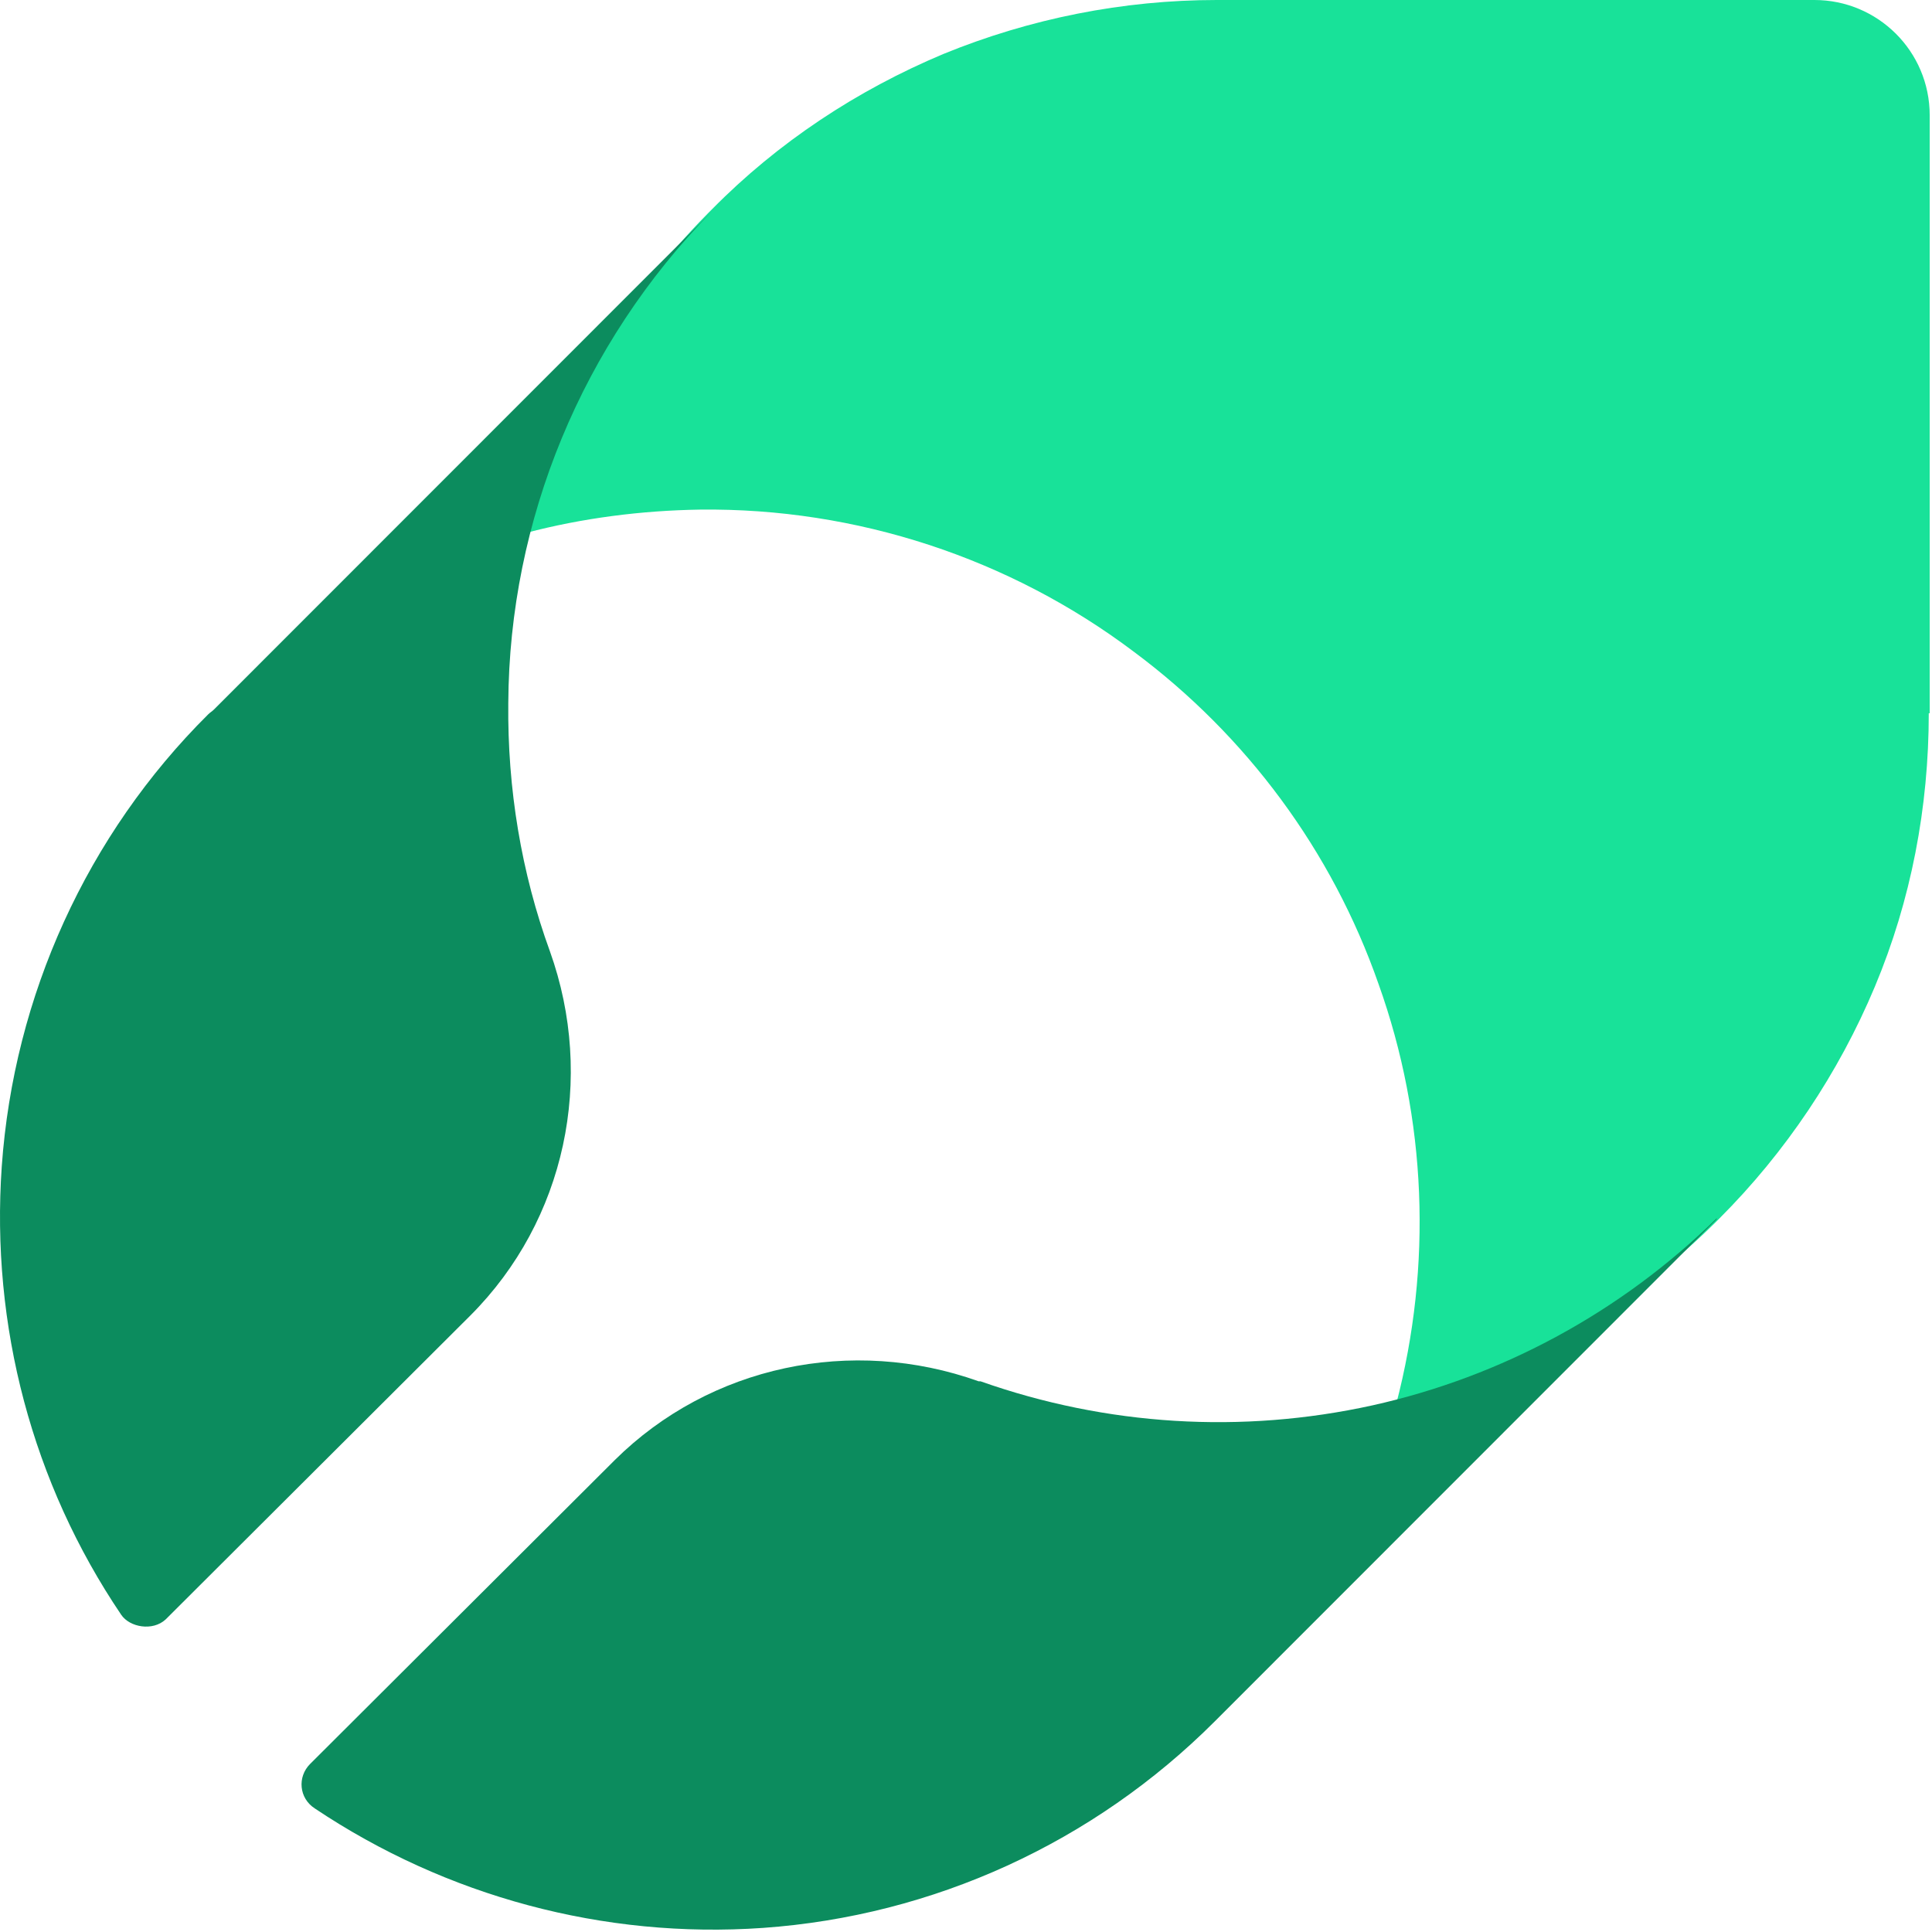
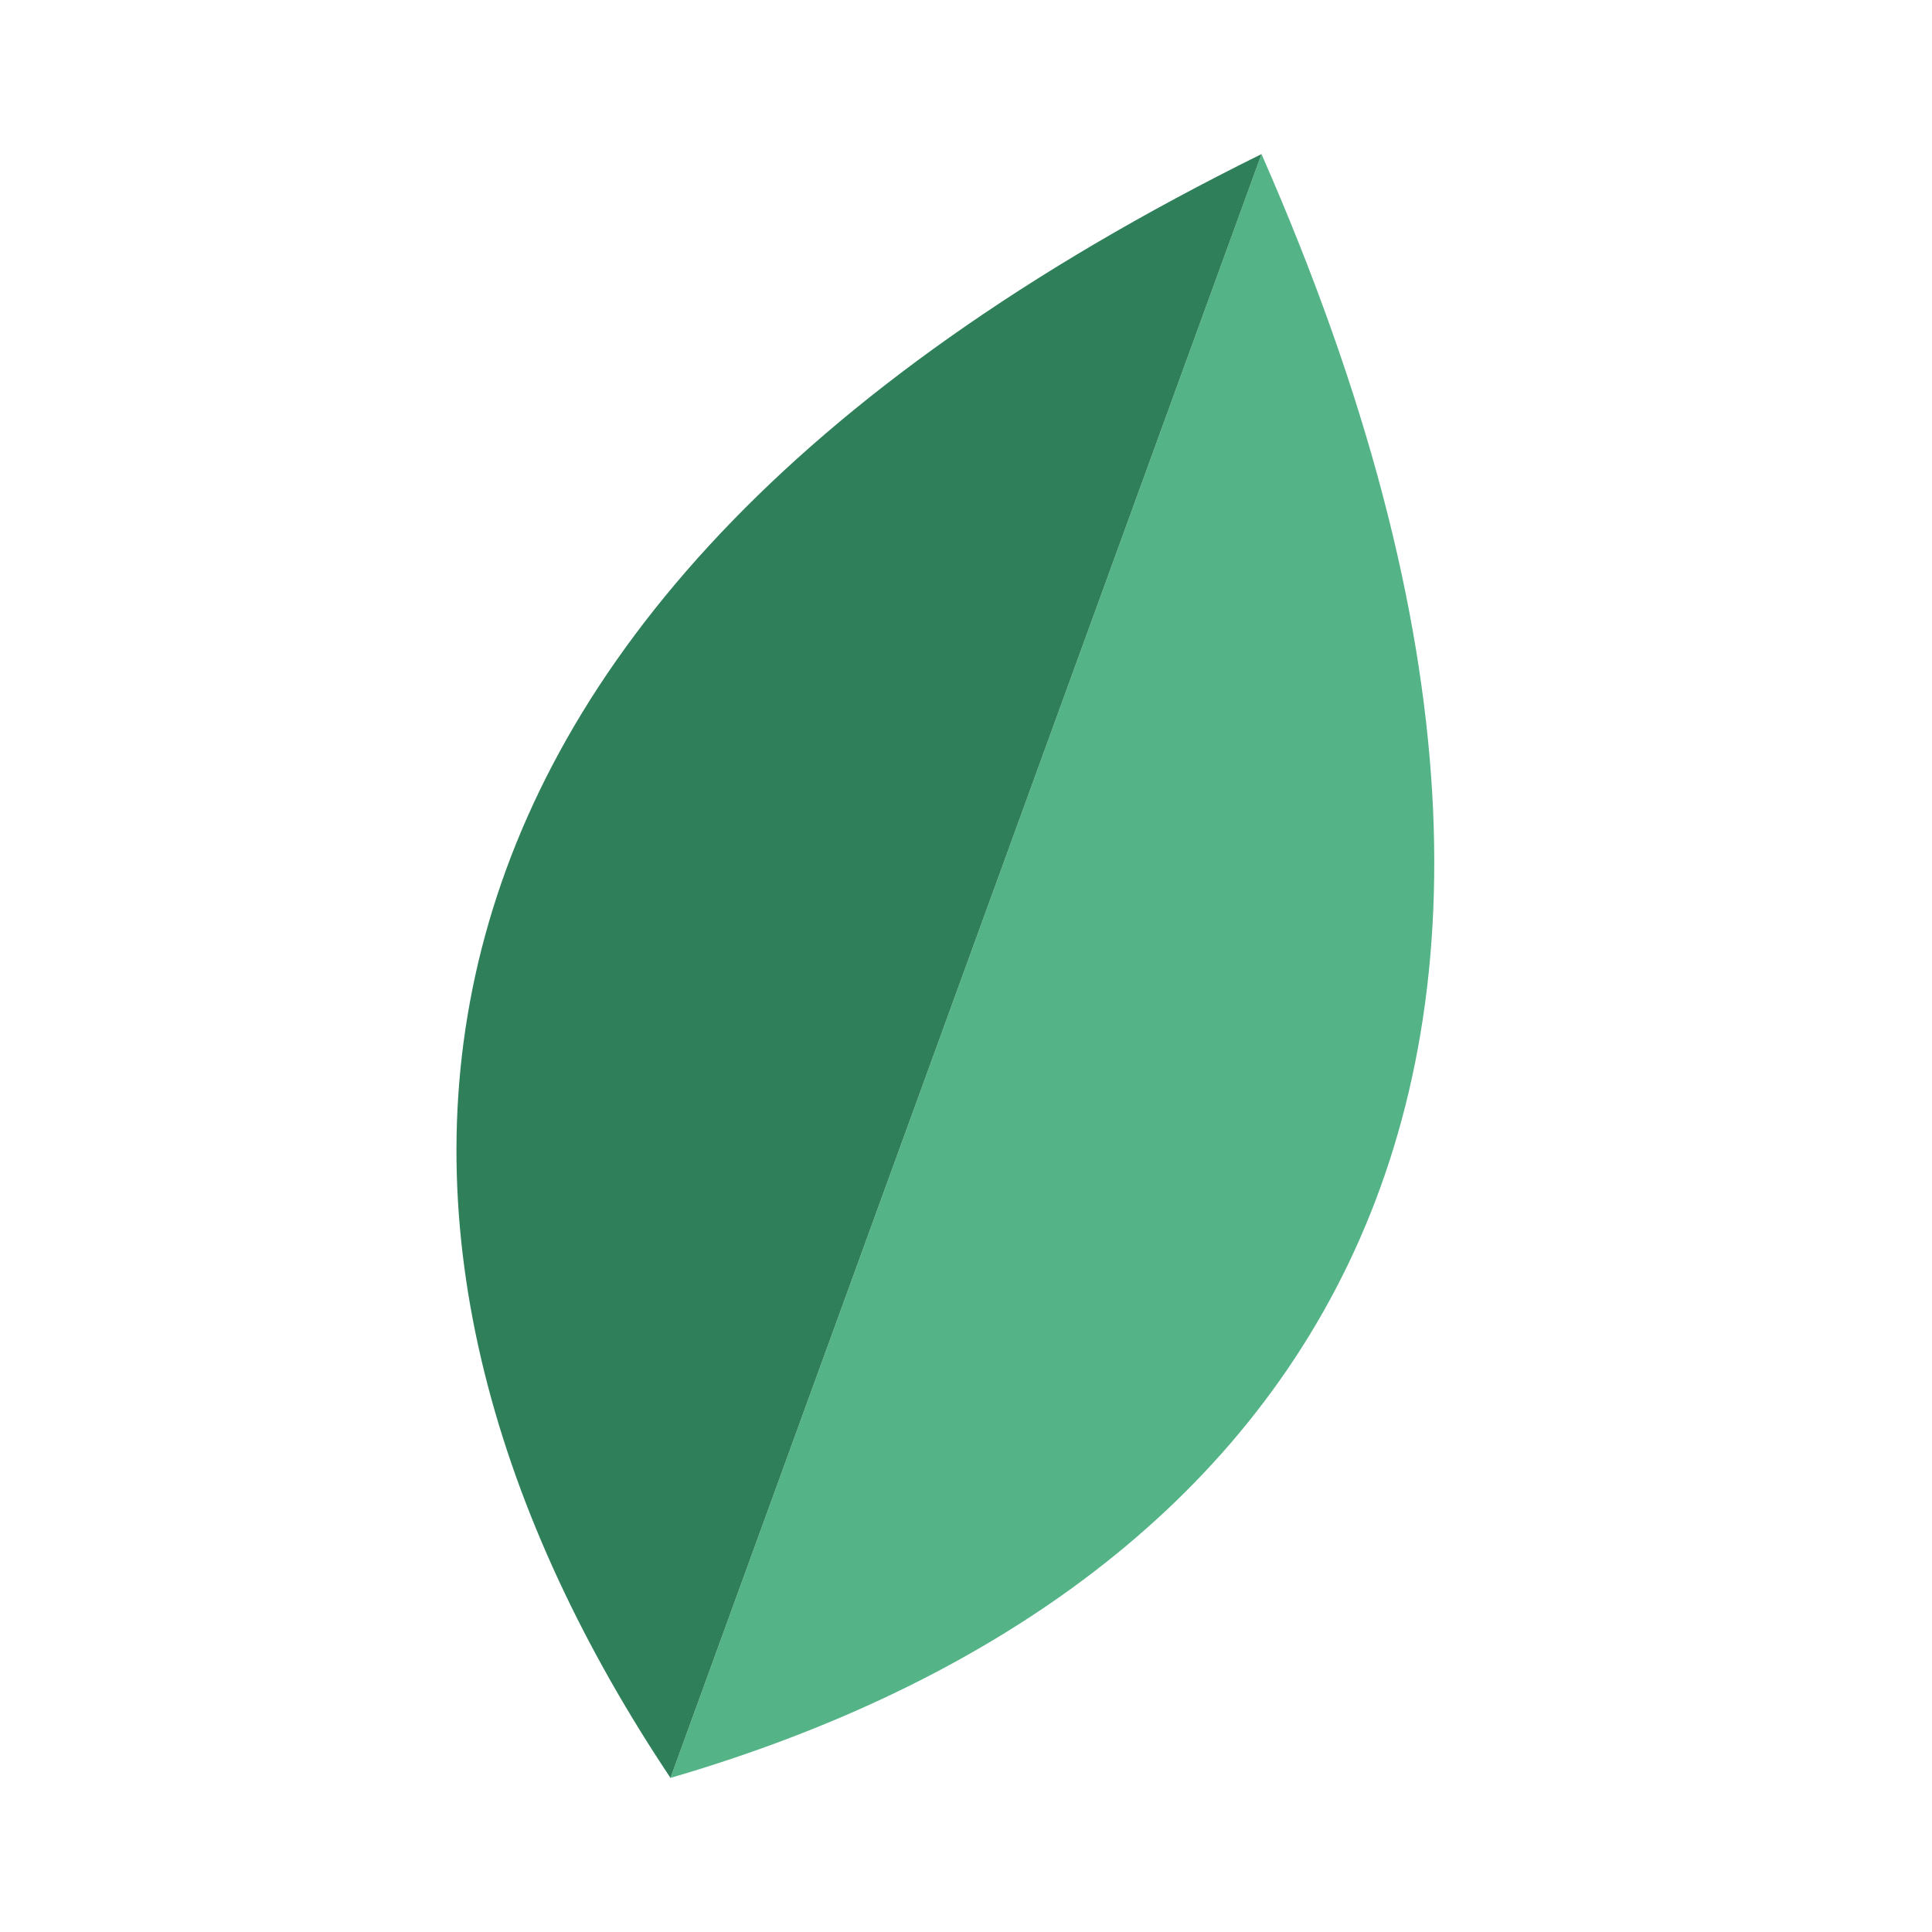
- <svg xmlns="http://www.w3.org/2000/svg" width="502" height="502" viewBox="0 0 502 502" fill="none">
-   <path d="M501.402 185.33V29.962C501.402 13.29 487.876 0 471.453 0H316.156C291.763 0 267.611 4.832 245.15 14.014C222.689 23.438 202.16 36.969 185.012 54.367L183.804 55.575C161.101 78.53 144.92 107.042 136.708 138.454C151.441 134.588 166.656 132.655 181.871 132.413C222.447 131.93 262.298 144.978 294.661 169.383C323.885 191.13 346.104 221.092 358.18 255.645C370.739 290.681 372.188 328.859 362.769 364.862C393.925 356.647 422.666 340.457 445.611 317.744L446.818 316.536C463.966 299.38 477.732 278.841 487.151 256.37C496.571 233.898 501.16 209.735 501.16 185.33H501.402Z" fill="#18E299" />
-   <path d="M132.071 182.706C132.312 135.044 151.32 89.307 184.764 55.125L55.557 184.391C55.076 184.873 54.594 185.113 54.113 185.595C22.593 216.888 3.586 258.774 0.458 303.066C-2.43 344.47 8.397 385.392 31.496 419.575C33.699 422.835 39.677 423.907 43.046 420.778L122.206 341.822C146.989 317.028 154.689 280.198 142.899 247.219C135.44 226.758 131.831 204.852 132.071 182.706Z" fill="#0C8C5E" />
-   <path d="M446.067 316.547C421.284 340.86 390.245 357.71 356.56 365.172C322.634 372.635 287.506 370.468 254.783 358.914C254.783 358.914 254.542 358.914 254.301 358.914C221.338 347.118 184.525 354.821 159.742 379.375L80.581 458.331C77.212 461.701 77.694 467.238 81.784 469.885C115.95 492.754 156.855 503.827 198.24 500.938C242.512 497.809 284.137 478.792 315.656 447.258L316.859 446.054L446.067 316.788V316.547Z" fill="#0C8C5E" />
+ <svg xmlns="http://www.w3.org/2000/svg" viewBox="0 0 100 100" width="100" height="100" role="img" aria-label="Grievly">
+   <g transform="translate(50 50) rotate(200) scale(86)">
+     <path d="M0,-0.52 C-0.30,-0.30 -0.44,0.06 0,0.52 Z" fill="#54B487" />
+     <path d="M0,-0.52 C0.30,-0.30 0.44,0.06 0,0.52 Z" fill="#2F805A" />
+   </g>
</svg>
